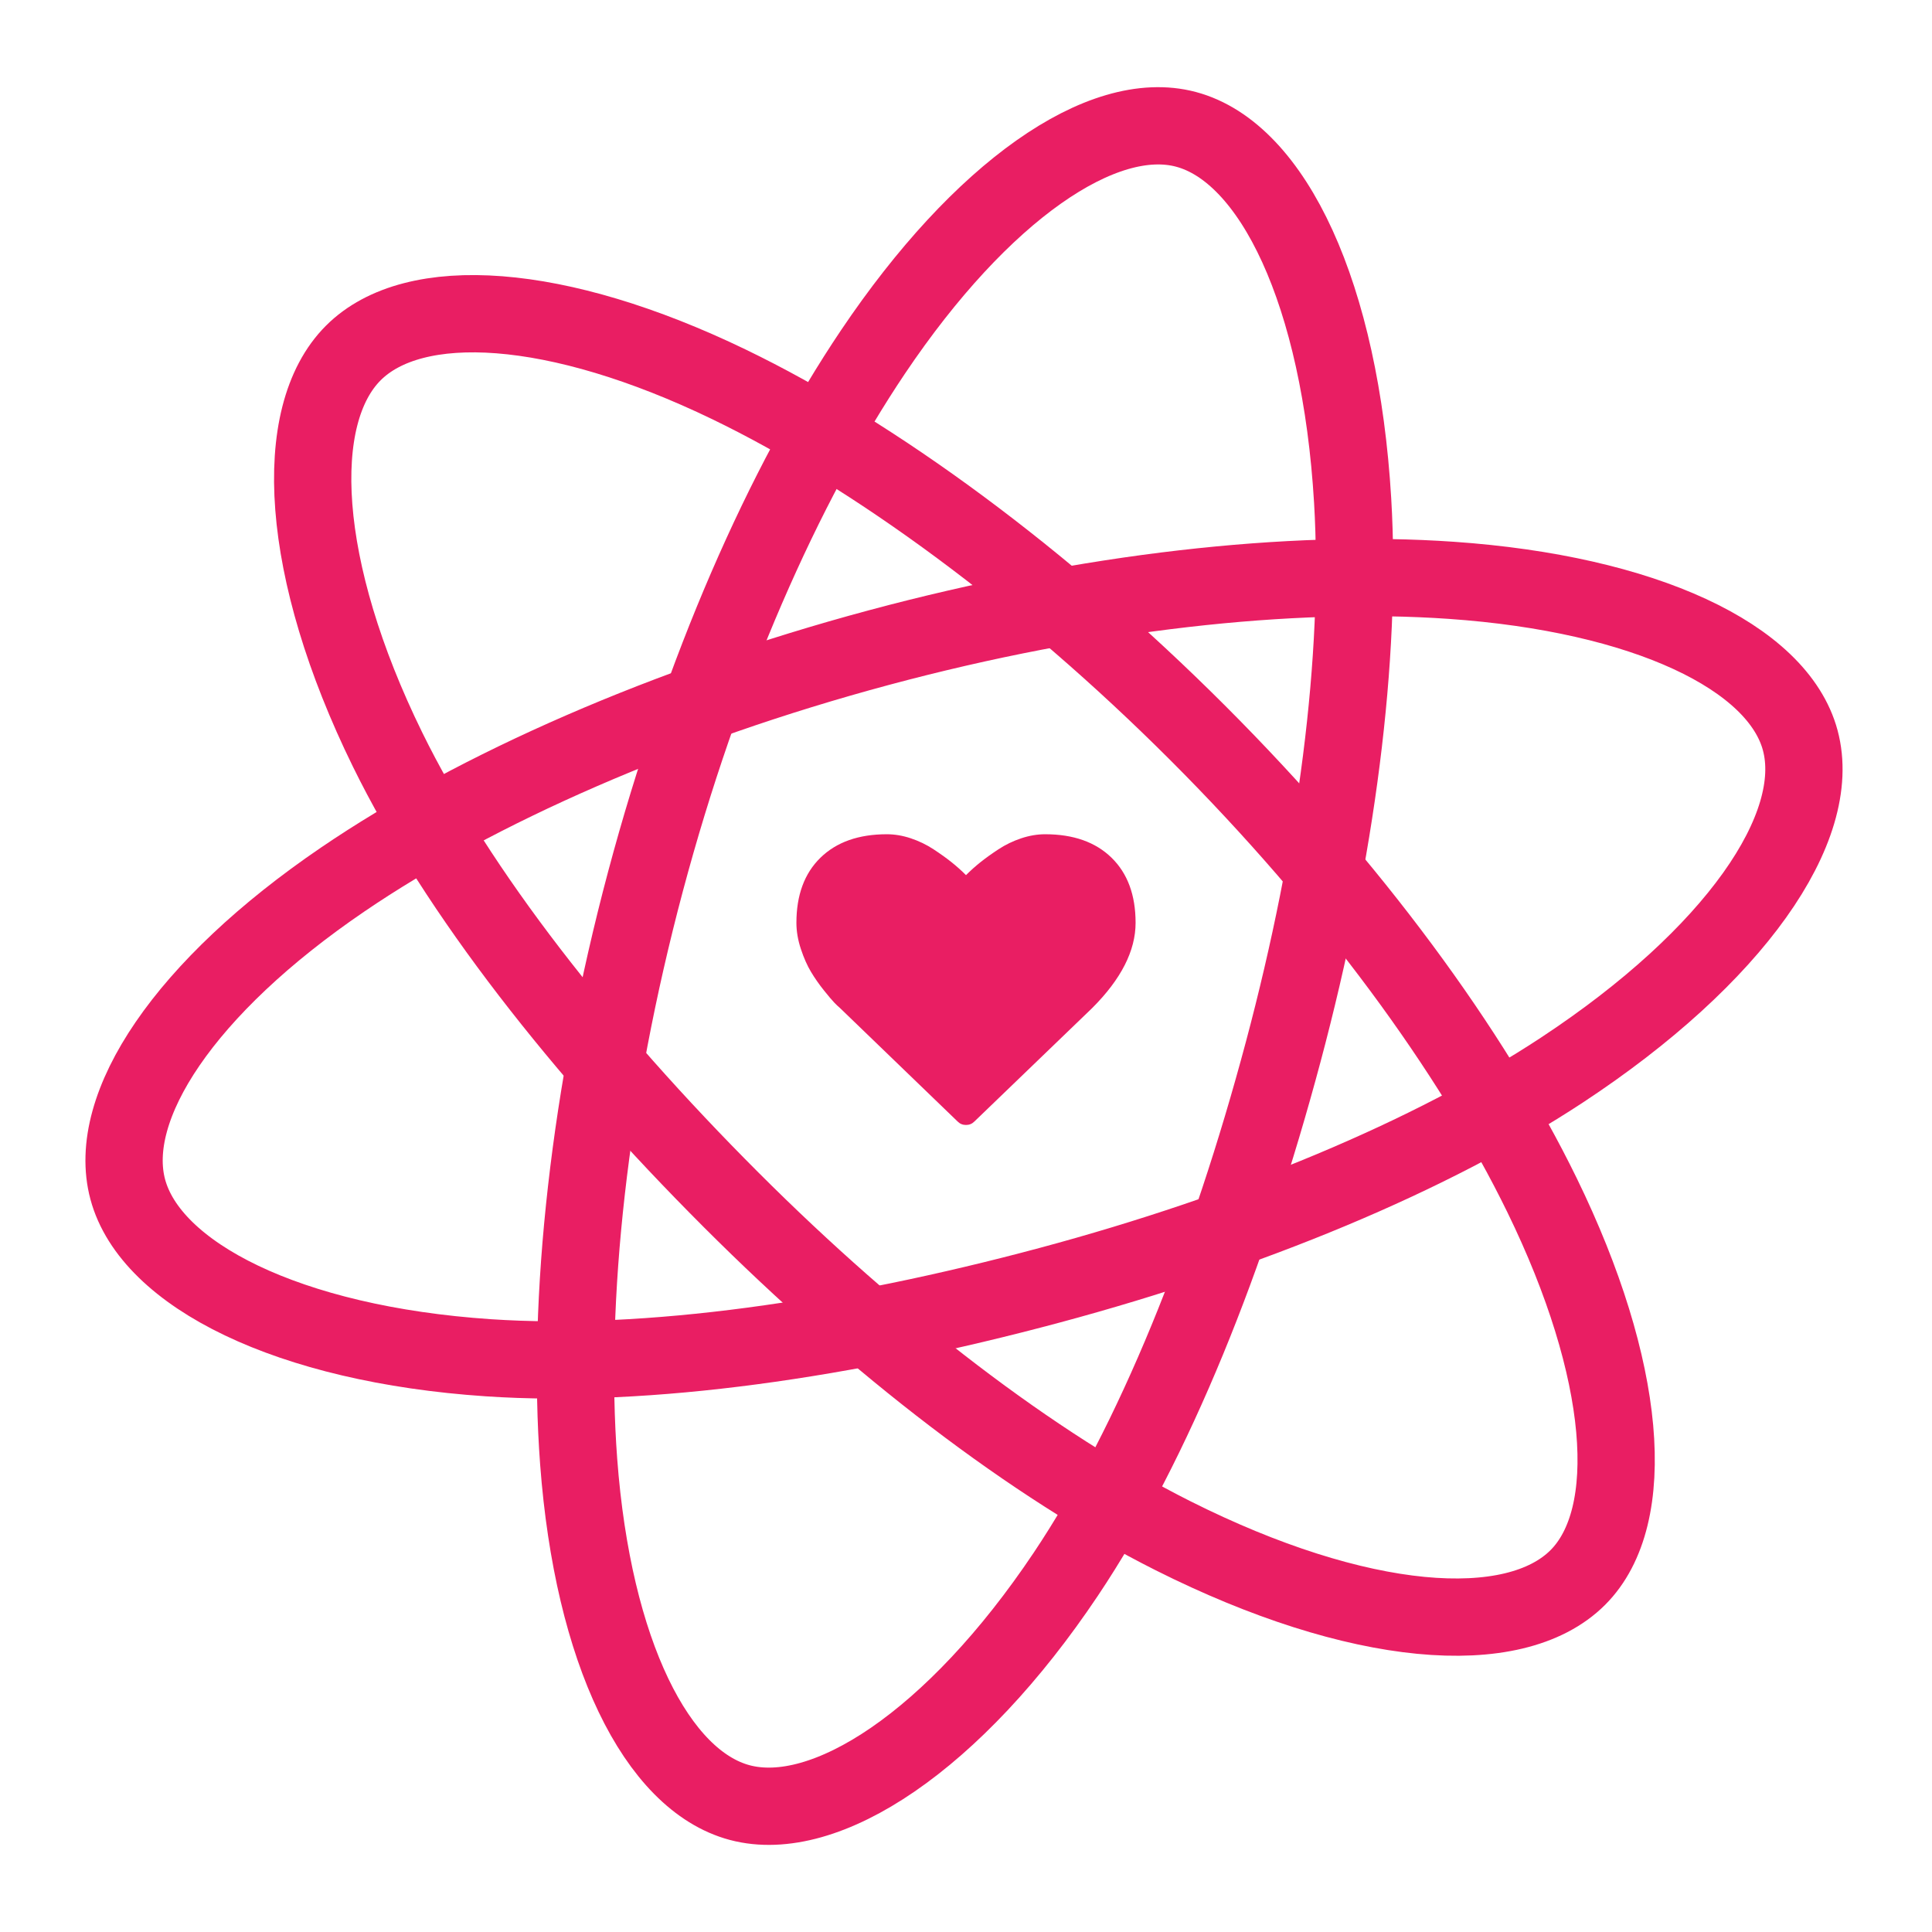
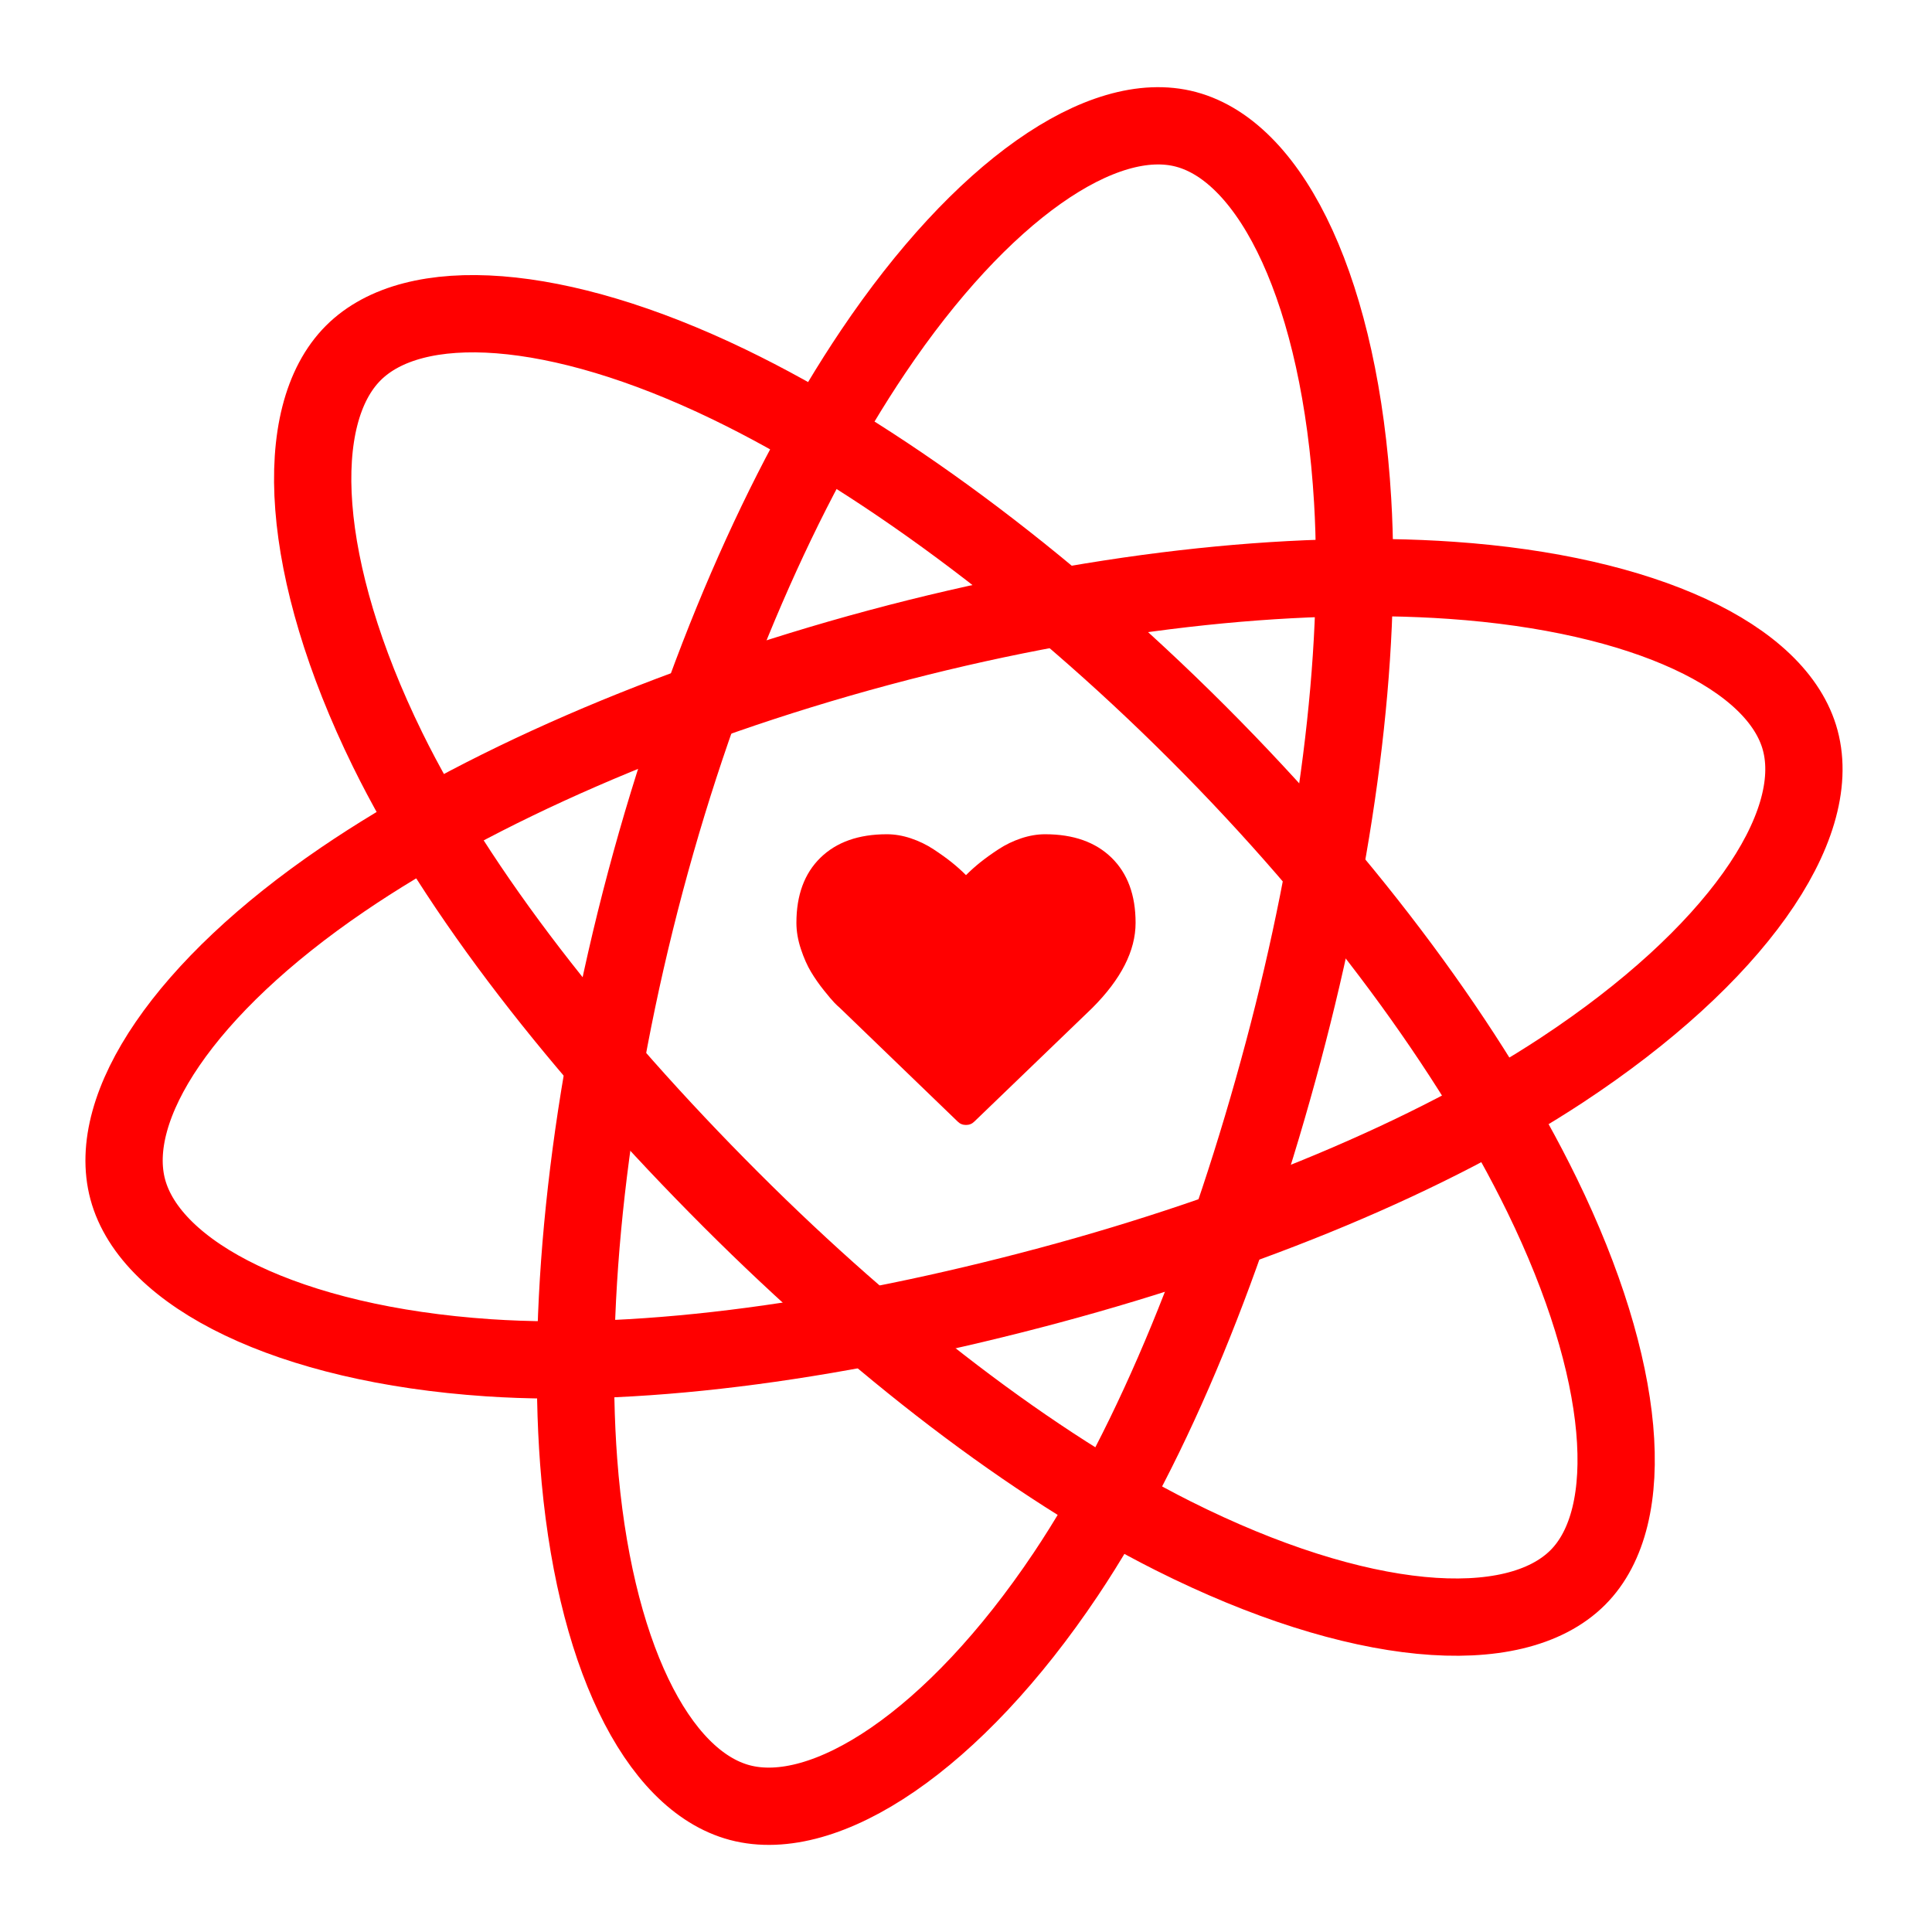
<svg xmlns="http://www.w3.org/2000/svg" version="1.1" x="0px" y="0px" width="600px" height="600px" viewBox="0 0 600 600" enable-background="new 0 0 600 600" xml:space="preserve">
  <g id="Layer_2">
-     <path fill="none" stroke="#E91E63" stroke-width="24" stroke-miterlimit="10" d="M371.987,227.641   c47.628,47.628,85.039,98.708,106.914,143.552c26.358,54.033,30.096,99.722,11.103,118.714   c-19.793,19.793-68.267,15.884-125.731-12.979c-43.445-21.821-92.031-59.119-137.242-104.331   c-46.354-46.354-84.95-95.545-106.667-139.816c-27.48-56.023-30.057-103.743-10.643-123.157   c18.838-18.839,63.248-16.056,116.694,9.757C271.574,141.193,323.895,179.548,371.987,227.641z" />
-     <path fill="none" stroke="#E91E63" stroke-width="24" stroke-miterlimit="10" d="M272.931,201.125   c65.052-17.465,127.989-24.354,177.767-20.902c59.974,4.16,101.42,23.747,108.385,49.688   c7.259,27.033-20.345,67.073-74.054,102.434c-40.608,26.733-97.189,50.188-158.941,66.769   c-63.312,16.998-125.207,25.858-174.408,22.553c-62.26-4.181-104.884-25.789-112.004-52.306   c-6.907-25.731,17.688-62.811,66.75-96.214C147.879,244.923,207.243,218.761,272.931,201.125z" />
-     <path fill="none" stroke="#E91E63" stroke-width="24" stroke-miterlimit="10" d="M200.469,273.707   c17.357-65.081,42.82-123.05,70.671-164.45c33.556-49.882,71.225-76.008,97.178-69.086c27.045,7.212,47.949,51.123,51.76,115.315   c2.883,48.533-5.055,109.266-21.531,171.046c-16.892,63.341-40.126,121.389-67.562,162.365   c-34.716,51.852-74.723,77.988-101.252,70.913c-25.743-6.865-45.584-46.692-50.021-105.881   C175.963,403.92,182.944,339.424,200.469,273.707z" />
+     <path fill="none" stroke="red" stroke-width="24" stroke-miterlimit="10" d="M371.987,227.641   c47.628,47.628,85.039,98.708,106.914,143.552c26.358,54.033,30.096,99.722,11.103,118.714   c-19.793,19.793-68.267,15.884-125.731-12.979c-43.445-21.821-92.031-59.119-137.242-104.331   c-46.354-46.354-84.95-95.545-106.667-139.816c-27.48-56.023-30.057-103.743-10.643-123.157   c18.838-18.839,63.248-16.056,116.694,9.757C271.574,141.193,323.895,179.548,371.987,227.641z" />
+     <path fill="none" stroke="red" stroke-width="24" stroke-miterlimit="10" d="M272.931,201.125   c65.052-17.465,127.989-24.354,177.767-20.902c59.974,4.16,101.42,23.747,108.385,49.688   c7.259,27.033-20.345,67.073-74.054,102.434c-40.608,26.733-97.189,50.188-158.941,66.769   c-63.312,16.998-125.207,25.858-174.408,22.553c-62.26-4.181-104.884-25.789-112.004-52.306   c-6.907-25.731,17.688-62.811,66.75-96.214C147.879,244.923,207.243,218.761,272.931,201.125z" />
+     <path fill="none" stroke="red" stroke-width="24" stroke-miterlimit="10" d="M200.469,273.707   c17.357-65.081,42.82-123.05,70.671-164.45c33.556-49.882,71.225-76.008,97.178-69.086c27.045,7.212,47.949,51.123,51.76,115.315   c2.883,48.533-5.055,109.266-21.531,171.046c-16.892,63.341-40.126,121.389-67.562,162.365   c-34.716,51.852-74.723,77.988-101.252,70.913c-25.743-6.865-45.584-46.692-50.021-105.881   C175.963,403.92,182.944,339.424,200.469,273.707z" />
  </g>
  <g id="Layer_3">
-     <path fill="#E91E63" d="M300,349.369c-1.019,0-1.881-0.353-2.586-1.058l-36.679-35.386c-0.392-0.313-0.931-0.822-1.617-1.528   c-0.686-0.705-1.773-1.988-3.262-3.851c-1.489-1.86-2.822-3.771-3.997-5.73s-2.224-4.33-3.145-7.112   c-0.92-2.782-1.381-5.486-1.381-8.111c0-8.621,2.488-15.361,7.465-20.221c4.977-4.859,11.854-7.289,20.631-7.289   c2.43,0,4.909,0.421,7.436,1.264c2.527,0.843,4.879,1.979,7.054,3.41c2.174,1.43,4.046,2.772,5.613,4.026s3.057,2.586,4.467,3.997   c1.411-1.411,2.899-2.743,4.467-3.997c1.568-1.254,3.438-2.596,5.614-4.026c2.175-1.431,4.525-2.567,7.054-3.41   c2.527-0.842,5.006-1.264,7.435-1.264c8.778,0,15.655,2.43,20.632,7.289c4.978,4.859,7.466,11.6,7.466,20.221   c0,8.66-4.487,17.477-13.461,26.451l-36.619,35.268C301.881,349.017,301.019,349.369,300,349.369z" />
+     <path fill="red" d="M300,349.369c-1.019,0-1.881-0.353-2.586-1.058l-36.679-35.386c-0.392-0.313-0.931-0.822-1.617-1.528   c-0.686-0.705-1.773-1.988-3.262-3.851c-1.489-1.86-2.822-3.771-3.997-5.73s-2.224-4.33-3.145-7.112   c-0.92-2.782-1.381-5.486-1.381-8.111c0-8.621,2.488-15.361,7.465-20.221c4.977-4.859,11.854-7.289,20.631-7.289   c2.43,0,4.909,0.421,7.436,1.264c2.527,0.843,4.879,1.979,7.054,3.41c2.174,1.43,4.046,2.772,5.613,4.026s3.057,2.586,4.467,3.997   c1.411-1.411,2.899-2.743,4.467-3.997c1.568-1.254,3.438-2.596,5.614-4.026c2.175-1.431,4.525-2.567,7.054-3.41   c2.527-0.842,5.006-1.264,7.435-1.264c8.778,0,15.655,2.43,20.632,7.289c4.978,4.859,7.466,11.6,7.466,20.221   c0,8.66-4.487,17.477-13.461,26.451l-36.619,35.268C301.881,349.017,301.019,349.369,300,349.369z" />
  </g>
</svg>
